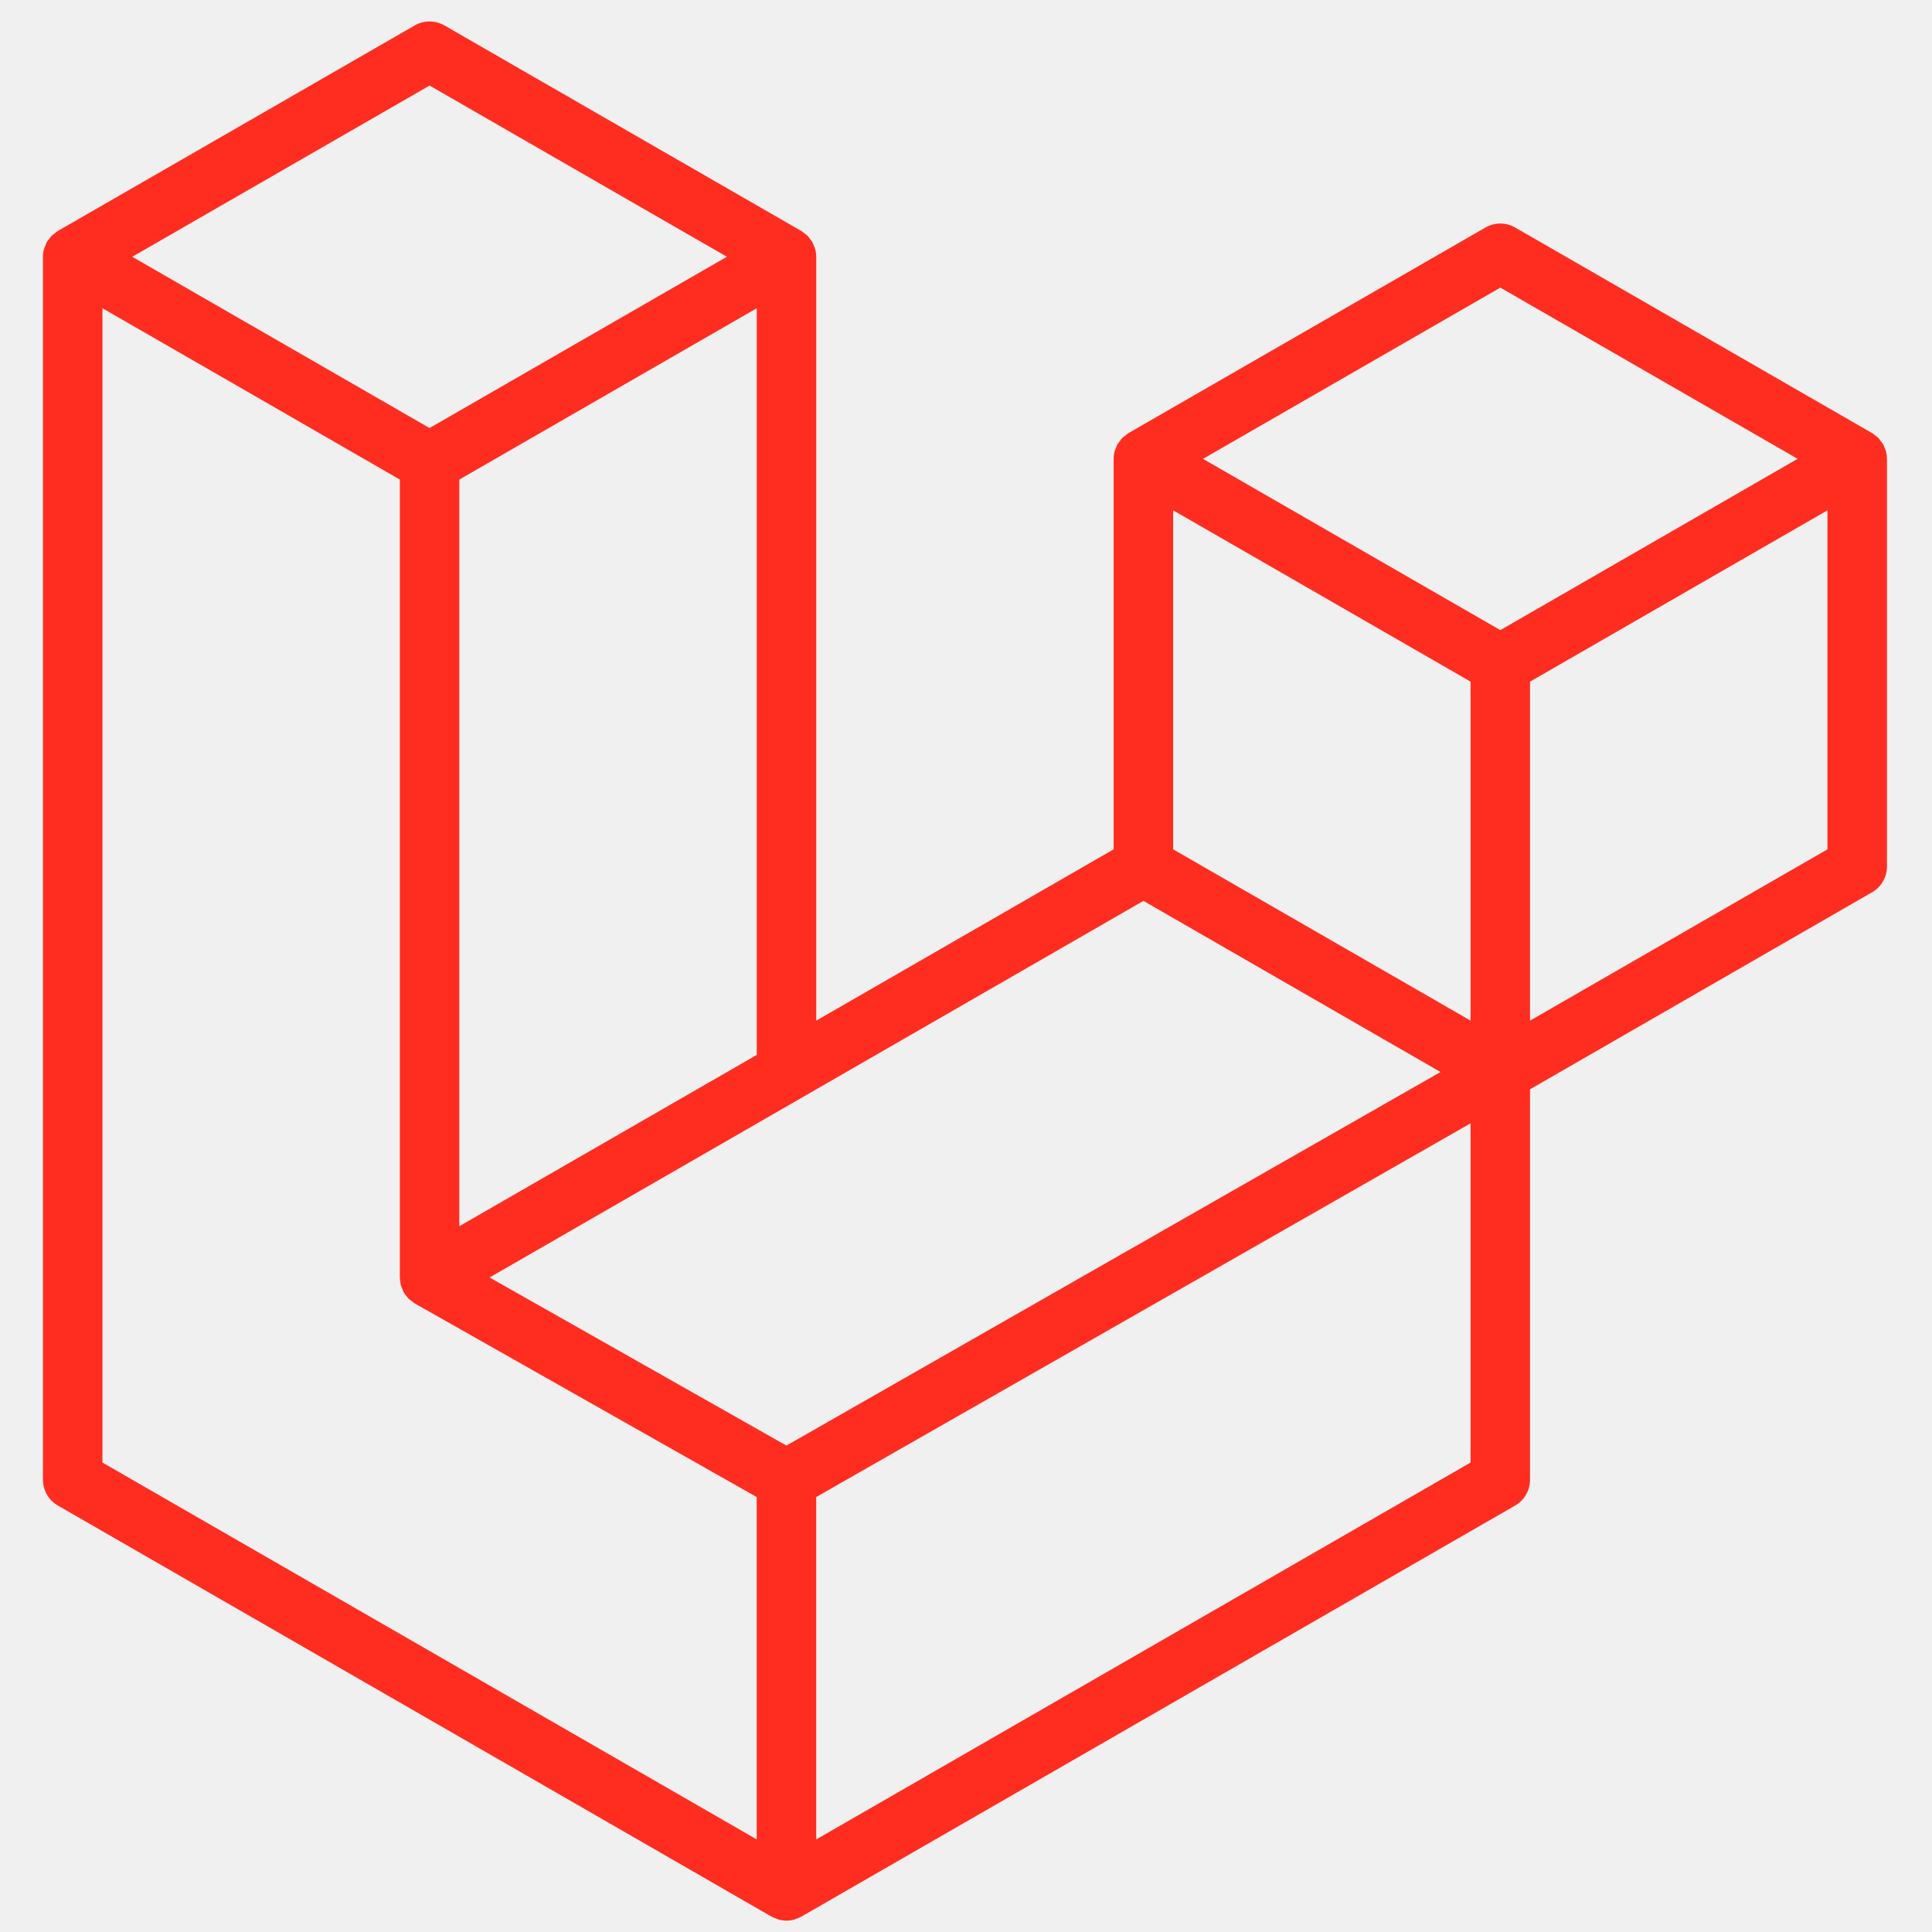
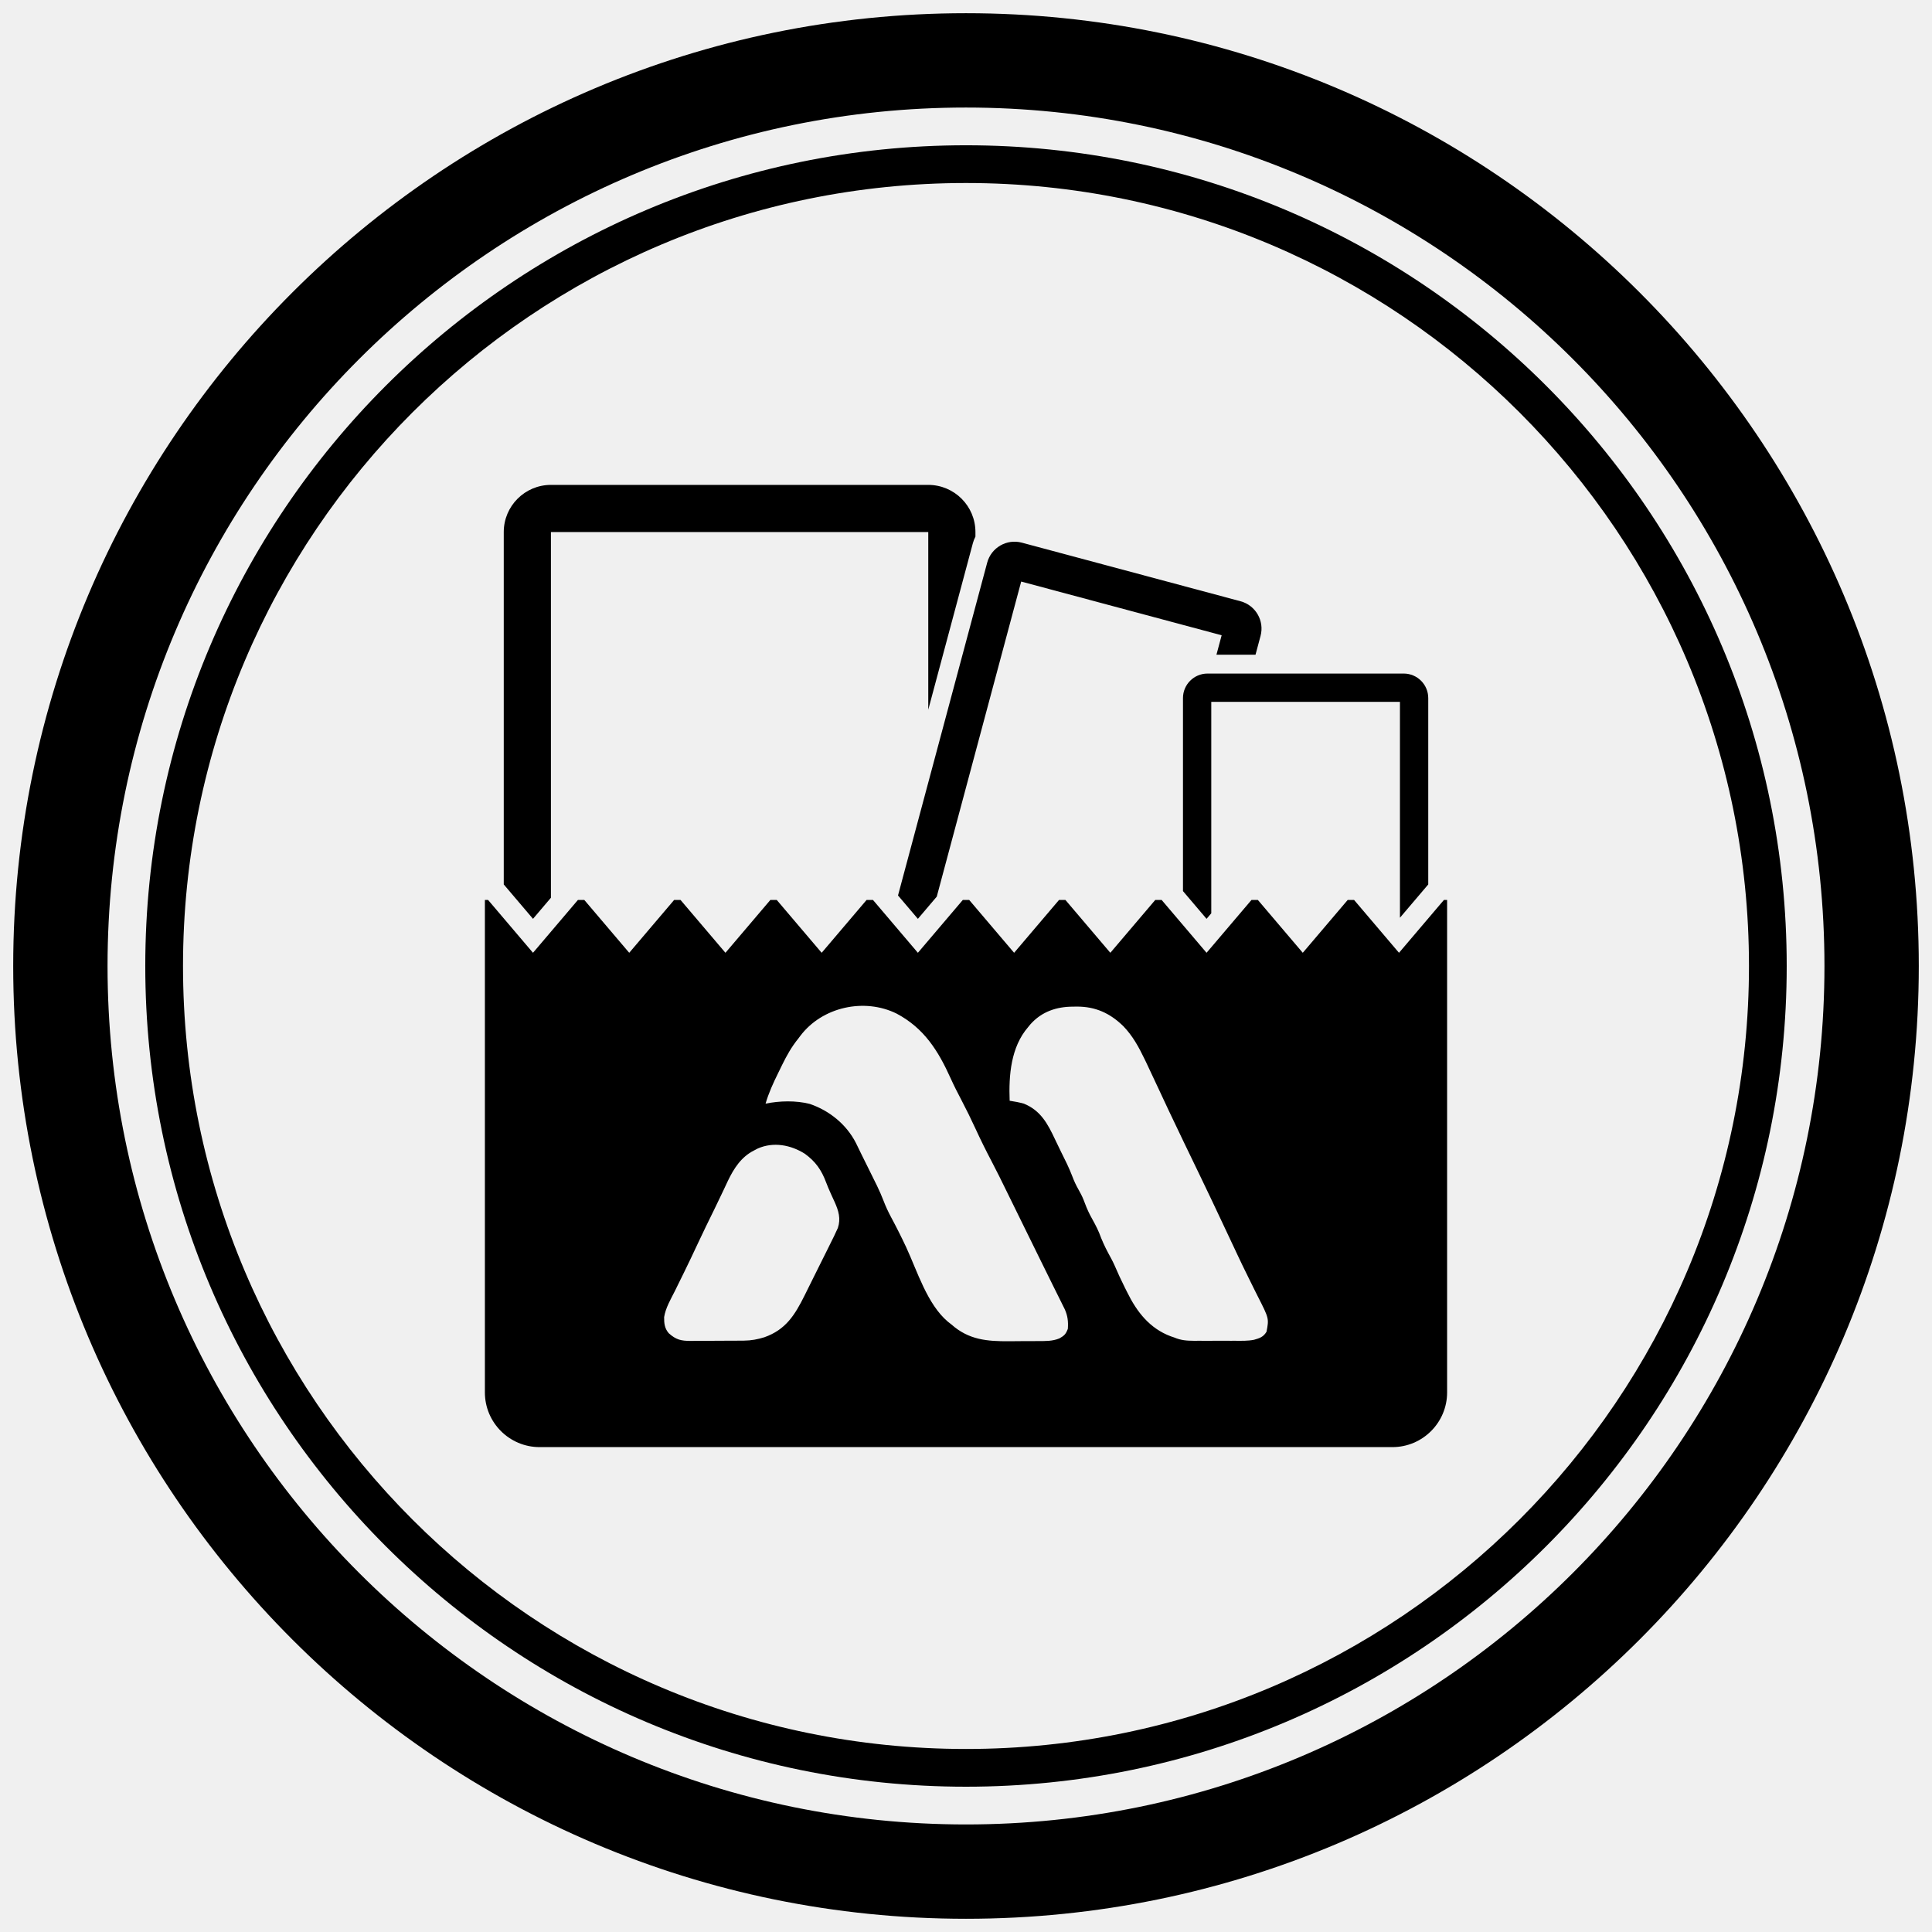
- <svg xmlns="http://www.w3.org/2000/svg" width="166" height="166" viewBox="0 0 166 166" fill="none">
-   <path fill-rule="evenodd" clip-rule="evenodd" d="M162.041 38.759C162.099 38.977 162.129 39.201 162.13 39.426V74.452C162.13 74.902 162.011 75.344 161.786 75.733C161.561 76.122 161.237 76.444 160.847 76.668L131.462 93.594V127.141C131.462 128.054 130.977 128.897 130.186 129.357L68.847 164.683C68.707 164.763 68.554 164.814 68.401 164.868C68.343 164.887 68.289 164.922 68.228 164.938C67.8 165.051 67.349 165.051 66.92 164.938C66.85 164.919 66.786 164.881 66.719 164.855C66.579 164.804 66.432 164.76 66.298 164.683L4.972 129.357C4.583 129.133 4.259 128.81 4.034 128.421C3.808 128.032 3.69 127.591 3.689 127.141L3.689 22.063C3.689 21.834 3.721 21.61 3.779 21.393C3.798 21.32 3.843 21.253 3.868 21.179C3.916 21.045 3.961 20.908 4.031 20.783C4.079 20.7 4.149 20.633 4.206 20.557C4.28 20.454 4.347 20.349 4.433 20.26C4.506 20.186 4.602 20.132 4.685 20.068C4.778 19.992 4.861 19.909 4.966 19.848L35.633 2.185C36.022 1.961 36.462 1.844 36.91 1.844C37.358 1.844 37.798 1.961 38.186 2.185L68.851 19.848H68.857C68.959 19.912 69.045 19.992 69.138 20.065C69.221 20.129 69.313 20.186 69.387 20.257C69.476 20.349 69.54 20.454 69.616 20.557C69.671 20.633 69.744 20.7 69.789 20.783C69.862 20.911 69.904 21.045 69.955 21.179C69.98 21.253 70.025 21.32 70.044 21.396C70.103 21.614 70.133 21.838 70.133 22.063V87.694L95.686 72.974V39.423C95.686 39.2 95.718 38.973 95.775 38.759C95.798 38.683 95.839 38.615 95.865 38.542C95.916 38.408 95.96 38.271 96.031 38.146C96.079 38.063 96.149 37.996 96.203 37.92C96.279 37.818 96.343 37.712 96.433 37.623C96.506 37.549 96.599 37.495 96.681 37.431C96.777 37.355 96.86 37.272 96.962 37.211L127.633 19.548C128.021 19.324 128.461 19.206 128.91 19.206C129.358 19.206 129.798 19.324 130.186 19.548L160.85 37.211C160.959 37.275 161.042 37.355 161.137 37.428C161.217 37.492 161.31 37.549 161.383 37.62C161.473 37.712 161.536 37.818 161.613 37.92C161.67 37.996 161.741 38.063 161.785 38.146C161.859 38.271 161.9 38.408 161.951 38.542C161.98 38.615 162.021 38.683 162.041 38.759ZM157.018 72.974V43.848L146.287 50.028L131.462 58.568V87.694L157.021 72.974H157.018ZM126.354 125.663V96.518L111.771 104.85L70.13 128.626V158.046L126.354 125.663ZM8.801 26.485V125.663L65.018 158.043V128.629L35.649 112L35.64 111.994L35.627 111.988C35.528 111.93 35.445 111.847 35.353 111.777C35.273 111.713 35.18 111.662 35.11 111.592L35.104 111.582C35.021 111.502 34.963 111.403 34.893 111.314C34.829 111.228 34.753 111.154 34.702 111.065L34.699 111.055C34.641 110.96 34.606 110.845 34.565 110.736C34.523 110.64 34.469 110.551 34.443 110.449C34.411 110.328 34.405 110.197 34.392 110.072C34.379 109.976 34.354 109.881 34.354 109.785V109.778V41.205L19.532 32.662L8.801 26.485ZM36.913 7.35L11.364 22.063L36.907 36.777L62.453 22.06L36.907 7.35H36.913ZM50.2 99.174L65.022 90.637V26.485L54.291 32.665L39.466 41.205V105.357L50.2 99.174ZM128.91 24.713L103.363 39.426L128.91 54.14L154.453 39.423L128.91 24.713ZM126.354 58.568L111.529 50.028L100.798 43.848V72.974L115.619 81.511L126.354 87.694V58.568ZM67.571 124.205L105.042 102.803L123.772 92.109L98.245 77.405L68.854 94.334L42.066 109.762L67.571 124.205Z" fill="#FF2D20" />
+ <svg xmlns="http://www.w3.org/2000/svg" version="1.1" width="1000" height="1000">
+   <style>
+     #light-icon {
+       display: inline;
+     }
+     #dark-icon {
+       display: none;
+     }
+ 
+     @media (prefers-color-scheme: dark) {
+       #light-icon {
+         display: none;
+       }
+       #dark-icon {
+         display: inline;
+       }
+     }
+   </style>
+   <g id="light-icon">
+     <svg version="1.1" width="1000" height="1000">
+       <g>
+         <g transform="matrix(1.953125,0,0,1.953125,0,0)">
+           <svg xml:space="preserve" style="fill-rule:evenodd;clip-rule:evenodd;stroke-linejoin:round;stroke-miterlimit:2" viewBox="0 0 512 512" width="512" height="512">
+             <path d="M155.68 212.893V164.21c0-3.597 3.669-6.517 8.187-6.517h65.493c4.518 0 8.187 2.92 8.187 6.517v.631a4 4 0 0 0-.446.91l-7.741 22.998V164.21h-65.493v50.523l-3.111 2.914z" style="fill:#000" transform="matrix(1.52688 0 0 1.91816 -104.205 -173.98)" />
+             <path d="M155.68 209.202v-47.599c0-2.158 3.669-3.91 8.187-3.91h65.493c4.518 0 8.187 1.752 8.187 3.91v2.685l-10.916 1.397v-2.778h-60.035v45.064l-3.613 3.64z" style="fill:#000" transform="matrix(.88491 .23711 -.49646 1.8528 204.08 -187.217)" />
+             <path d="M155.68 187.747v-26.665c0-1.87 3.669-3.389 8.187-3.389h65.493c4.518 0 8.187 1.519 8.187 3.389v25.745l-9.447 4.6v-29.824h-62.974v29.21l-1.574.767z" style="fill:#000" transform="matrix(.79398 0 0 1.91816 189.893 -123.98)" />
+             <path d="M382.65 238.5h.85V369c0 8.003-6.497 14.5-14.5 14.5H143c-8.003 0-14.5-6.497-14.5-14.5V238.5h.85l11.9 14 11.9-14h1.7l11.9 14 11.9-14h1.7l11.9 14 11.9-14h1.7l11.9 14 11.9-14h1.7l11.9 14 11.9-14h1.7l11.9 14 11.9-14h1.7l11.9 14 11.9-14h1.7l11.9 14 11.9-14h1.7l11.9 14 11.9-14h1.7l11.9 14zm-145.013 30.127c-8.534-4.237-19.738-1.836-25.581 5.935l-.523.697c-1.753 2.163-3.046 4.463-4.271 6.97q-.515 1.069-1.04 2.135c-1.311 2.65-2.507 5.26-3.338 8.111 3.697-.751 8.037-.865 11.705.072 5.18 1.754 9.751 5.436 12.261 10.392q.73 1.524 1.479 3.039.722 1.45 1.44 2.902l.756 1.529c1.288 2.585 2.61 5.149 3.642 7.853.555 1.472 1.206 2.846 1.942 4.232a161 161 0 0 1 4.014 7.981c2.977 6.399 5.588 15.154 11.09 19.801l.937.734c4.58 4.075 9.45 4.465 15.292 4.433 1.281-.017 2.562-.033 3.843-.033q1.27.003 2.542-.003l1.216-.009c1.982-.001 3.856.056 5.717-.711 1.279-.716 1.704-1.148 2.229-2.529.134-1.947-.029-3.433-.82-5.198l-.557-1.121-.623-1.261q-.643-1.287-1.281-2.576l-.634-1.28a1544 1544 0 0 1-3.546-7.185l-2.173-4.423-.95-1.933-1.936-3.939-1.442-2.934q-1.133-2.3-2.261-4.603c-1.305-2.668-2.607-5.336-3.992-7.962a178 178 0 0 1-4.231-8.573 164 164 0 0 0-3.76-7.651c-.991-1.874-1.947-3.752-2.821-5.687-3.319-7.373-7.055-13.337-14.325-17.205m-24.364 37.119c-3.734-2.347-8.317-3.209-12.464-1.375l-1.028.538c-3.338 1.688-5.294 4.721-6.887 8.038q-.558 1.204-1.129 2.403l-.588 1.234c-.612 1.3-1.226 2.599-1.866 3.885a474 474 0 0 0-4.479 9.284c-1.133 2.413-2.263 4.827-3.442 7.217a831 831 0 0 0-1.68 3.415l-.825 1.682c-1.12 2.227-2.473 4.485-2.883 6.973-.023 1.648.13 3.005 1.214 4.266 1.934 1.749 3.265 2.045 5.816 2.052l1.224-.014 2.578-.006c1.352-.012 2.704-.024 4.056-.028q1.325-.002 2.651-.007l1.269-.007 1.224-.005 1.144-.011c1.885-.015 3.603-.332 5.4-.898 5.622-1.989 8.059-5.853 10.652-11.084l.756-1.523a735 735 0 0 0 1.591-3.208 454 454 0 0 1 2.055-4.133q.817-1.618 1.62-3.245l.767-1.556a88 88 0 0 0 2.018-4.205c.83-2.469.184-4.579-.847-6.888q-.36-.767-.709-1.538l-.362-.802a49 49 0 0 1-1.187-2.843c-1.241-3.318-2.807-5.544-5.659-7.611m71.103-38.975c-4.366.003-8.33 1.306-11.346 4.725l-.572.703c-4.565 5.285-5.15 12.752-4.889 19.511 1.276.182 2.516.427 3.761.765 4.421 1.792 6.308 5.29 8.255 9.448a121 121 0 0 0 1.578 3.27c1.085 2.165 2.165 4.308 3.024 6.579.456 1.223.98 2.333 1.622 3.467.489.861.929 1.693 1.302 2.612.529 1.427 1.071 2.796 1.769 4.149.849 1.565 1.734 3.103 2.418 4.752a41.5 41.5 0 0 0 2.409 5.344c.585 1.063 1.163 2.119 1.658 3.229a111 111 0 0 0 2.752 5.94l.573 1.137c2.576 5.275 6.006 9.657 11.581 11.736l.924.315c1.768.752 3.31.859 5.197.872l1.136-.005 2.41.003q1.889-.01 3.778-.005 1.237.005 2.474.004l1.187-.002c1.654.007 3.304.059 4.935-.259 1.513-.421 2.495-.747 3.328-2.138.668-3.512.668-3.512-2.314-9.375q-.418-.82-.826-1.647c-.557-1.133-1.113-2.265-1.676-3.394a286 286 0 0 1-3.036-6.287l-1.015-2.162q-1.046-2.218-2.088-4.439a1380 1380 0 0 0-7.056-14.847c-2.584-5.349-5.174-10.695-7.712-16.067l-.532-1.13a911 911 0 0 1-2.477-5.296 490 490 0 0 0-3.137-6.684l-.474-.98c-1.541-3.19-3.13-6.102-5.594-8.656-3.543-3.478-7.426-5.214-12.332-5.203z" style="fill:#000" />
+             <path d="M268.917 114.747c98.422 0 178.328 79.906 178.328 178.328s-79.906 178.327-178.328 178.327S90.59 391.496 90.59 293.075c0-98.422 79.906-178.328 178.327-178.328m0 8.199c-93.896 0-170.128 76.232-170.128 170.129s76.232 170.128 170.128 170.128c93.897 0 170.129-76.232 170.129-170.128 0-93.897-76.232-170.129-170.129-170.129" style="fill:#000" transform="matrix(1.21966 0 0 1.21966 -71.99 -101.453)" />
+             <path d="M268.917 114.747c98.422 0 178.328 79.906 178.328 178.328s-79.906 178.327-178.328 178.327S90.59 391.496 90.59 293.075c0-98.422 79.906-178.328 178.327-178.328m0 17.656c-88.677 0-160.671 71.995-160.671 160.672s71.994 160.671 160.671 160.671 160.672-71.994 160.672-160.671-71.995-160.672-160.672-160.672" style="fill:#000" transform="matrix(1.41593 0 0 1.41593 -124.769 -158.974)" />
+           </svg>
+         </g>
+       </g>
+     </svg>
+   </g>
+   <g id="dark-icon">
+     <svg version="1.1" width="1000" height="1000">
+       <g>
+         <g transform="matrix(1.953125,0,0,1.953125,0,0)">
+           <svg xml:space="preserve" style="fill-rule:evenodd;clip-rule:evenodd;stroke-linejoin:round;stroke-miterlimit:2" viewBox="0 0 512 512" width="512" height="512">
+             <path d="M155.68 212.893V164.21c0-3.597 3.669-6.517 8.187-6.517h65.493c4.518 0 8.187 2.92 8.187 6.517v.631a4 4 0 0 0-.446.91l-7.741 22.998V164.21h-65.493v50.523l-3.111 2.914z" style="fill:#fff" transform="matrix(1.52688 0 0 1.91816 -104.205 -173.98)" />
+             <path d="M155.68 209.202v-47.599c0-2.158 3.669-3.91 8.187-3.91h65.493c4.518 0 8.187 1.752 8.187 3.91v2.685l-10.916 1.397v-2.778h-60.035v45.064l-3.613 3.64z" style="fill:#fff" transform="matrix(.88491 .23711 -.49646 1.8528 204.08 -187.217)" />
+             <path d="M155.68 187.747v-26.665c0-1.87 3.669-3.389 8.187-3.389h65.493c4.518 0 8.187 1.519 8.187 3.389v25.745l-9.447 4.6v-29.824h-62.974v29.21l-1.574.767z" style="fill:#fff" transform="matrix(.79398 0 0 1.91816 189.893 -123.98)" />
+             <path d="M382.65 238.5h.85V369c0 8.003-6.497 14.5-14.5 14.5H143c-8.003 0-14.5-6.497-14.5-14.5V238.5h.85l11.9 14 11.9-14h1.7l11.9 14 11.9-14h1.7l11.9 14 11.9-14h1.7l11.9 14 11.9-14h1.7l11.9 14 11.9-14h1.7l11.9 14 11.9-14h1.7l11.9 14 11.9-14h1.7l11.9 14 11.9-14h1.7l11.9 14 11.9-14h1.7l11.9 14zm-145.013 30.127c-8.534-4.237-19.738-1.836-25.581 5.935l-.523.697c-1.753 2.163-3.046 4.463-4.271 6.97q-.515 1.069-1.04 2.135c-1.311 2.65-2.507 5.26-3.338 8.111 3.697-.751 8.037-.865 11.705.072 5.18 1.754 9.751 5.436 12.261 10.392q.73 1.524 1.479 3.039.722 1.45 1.44 2.902l.756 1.529c1.288 2.585 2.61 5.149 3.642 7.853.555 1.472 1.206 2.846 1.942 4.232a161 161 0 0 1 4.014 7.981c2.977 6.399 5.588 15.154 11.09 19.801l.937.734c4.58 4.075 9.45 4.465 15.292 4.433 1.281-.017 2.562-.033 3.843-.033q1.27.003 2.542-.003l1.216-.009c1.982-.001 3.856.056 5.717-.711 1.279-.716 1.704-1.148 2.229-2.529.134-1.947-.029-3.433-.82-5.198l-.557-1.121-.623-1.261q-.643-1.287-1.281-2.576l-.634-1.28a1544 1544 0 0 1-3.546-7.185l-2.173-4.423-.95-1.933-1.936-3.939-1.442-2.934q-1.133-2.3-2.261-4.603c-1.305-2.668-2.607-5.336-3.992-7.962a178 178 0 0 1-4.231-8.573 164 164 0 0 0-3.76-7.651c-.991-1.874-1.947-3.752-2.821-5.687-3.319-7.373-7.055-13.337-14.325-17.205m-24.364 37.119c-3.734-2.347-8.317-3.209-12.464-1.375l-1.028.538c-3.338 1.688-5.294 4.721-6.887 8.038q-.558 1.204-1.129 2.403l-.588 1.234c-.612 1.3-1.226 2.599-1.866 3.885a474 474 0 0 0-4.479 9.284c-1.133 2.413-2.263 4.827-3.442 7.217a831 831 0 0 0-1.68 3.415l-.825 1.682c-1.12 2.227-2.473 4.485-2.883 6.973-.023 1.648.13 3.005 1.214 4.266 1.934 1.749 3.265 2.045 5.816 2.052l1.224-.014 2.578-.006c1.352-.012 2.704-.024 4.056-.028q1.325-.002 2.651-.007l1.269-.007 1.224-.005 1.144-.011c1.885-.015 3.603-.332 5.4-.898 5.622-1.989 8.059-5.853 10.652-11.084l.756-1.523a735 735 0 0 0 1.591-3.208 454 454 0 0 1 2.055-4.133q.817-1.618 1.62-3.245l.767-1.556a88 88 0 0 0 2.018-4.205c.83-2.469.184-4.579-.847-6.888q-.36-.767-.709-1.538l-.362-.802a49 49 0 0 1-1.187-2.843c-1.241-3.318-2.807-5.544-5.659-7.611m71.103-38.975c-4.366.003-8.33 1.306-11.346 4.725l-.572.703c-4.565 5.285-5.15 12.752-4.889 19.511 1.276.182 2.516.427 3.761.765 4.421 1.792 6.308 5.29 8.255 9.448a121 121 0 0 0 1.578 3.27c1.085 2.165 2.165 4.308 3.024 6.579.456 1.223.98 2.333 1.622 3.467.489.861.929 1.693 1.302 2.612.529 1.427 1.071 2.796 1.769 4.149.849 1.565 1.734 3.103 2.418 4.752a41.5 41.5 0 0 0 2.409 5.344c.585 1.063 1.163 2.119 1.658 3.229a111 111 0 0 0 2.752 5.94l.573 1.137c2.576 5.275 6.006 9.657 11.581 11.736l.924.315c1.768.752 3.31.859 5.197.872l1.136-.005 2.41.003q1.889-.01 3.778-.005 1.237.005 2.474.004l1.187-.002c1.654.007 3.304.059 4.935-.259 1.513-.421 2.495-.747 3.328-2.138.668-3.512.668-3.512-2.314-9.375q-.418-.82-.826-1.647c-.557-1.133-1.113-2.265-1.676-3.394a286 286 0 0 1-3.036-6.287l-1.015-2.162q-1.046-2.218-2.088-4.439a1380 1380 0 0 0-7.056-14.847c-2.584-5.349-5.174-10.695-7.712-16.067l-.532-1.13a911 911 0 0 1-2.477-5.296 490 490 0 0 0-3.137-6.684l-.474-.98c-1.541-3.19-3.13-6.102-5.594-8.656-3.543-3.478-7.426-5.214-12.332-5.203z" style="fill:#fff" />
+             <path d="M268.917 114.747c98.422 0 178.328 79.906 178.328 178.328s-79.906 178.327-178.328 178.327S90.59 391.496 90.59 293.075c0-98.422 79.906-178.328 178.327-178.328m0 8.199c-93.896 0-170.128 76.232-170.128 170.129s76.232 170.128 170.128 170.128c93.897 0 170.129-76.232 170.129-170.128 0-93.897-76.232-170.129-170.129-170.129" style="fill:#fff" transform="matrix(1.21966 0 0 1.21966 -71.99 -101.453)" />
+             <path d="M268.917 114.747c98.422 0 178.328 79.906 178.328 178.328s-79.906 178.327-178.328 178.327S90.59 391.496 90.59 293.075c0-98.422 79.906-178.328 178.327-178.328m0 17.656c-88.677 0-160.671 71.995-160.671 160.672s71.994 160.671 160.671 160.671 160.672-71.994 160.672-160.671-71.995-160.672-160.672-160.672" style="fill:#fff" transform="matrix(1.41593 0 0 1.41593 -124.769 -158.974)" />
+           </svg>
+         </g>
+       </g>
+     </svg>
+   </g>
</svg>
